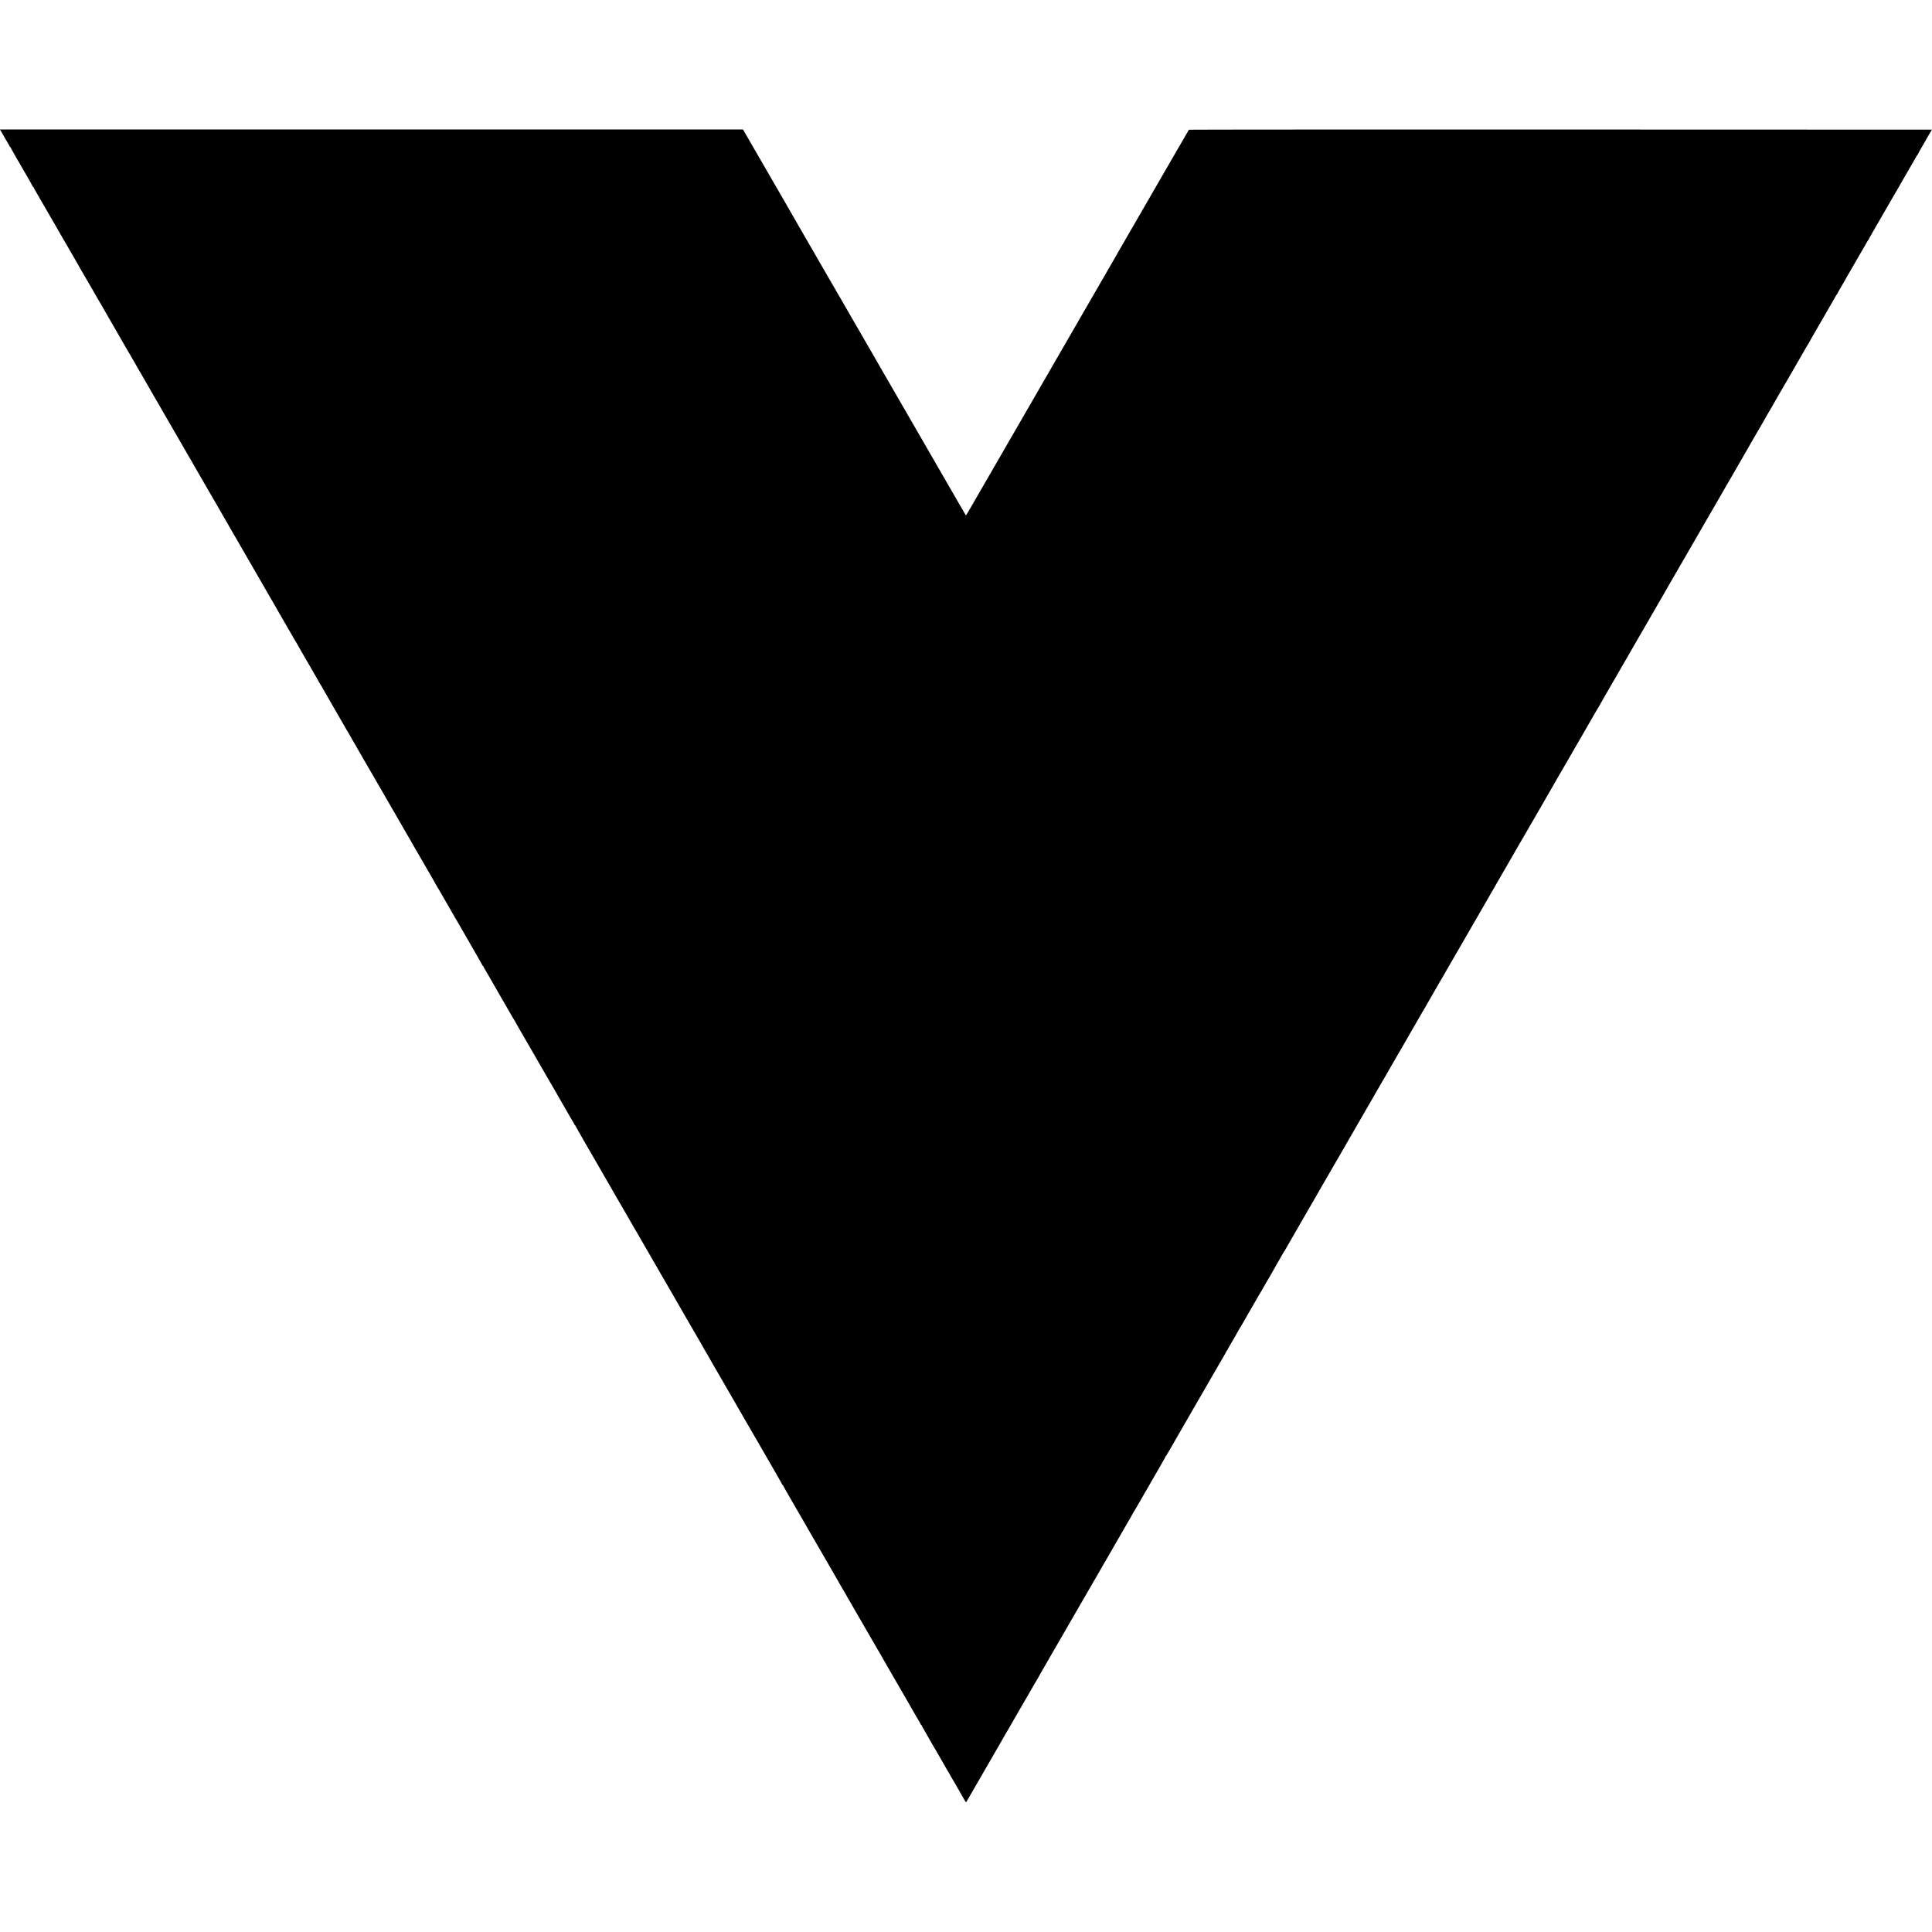
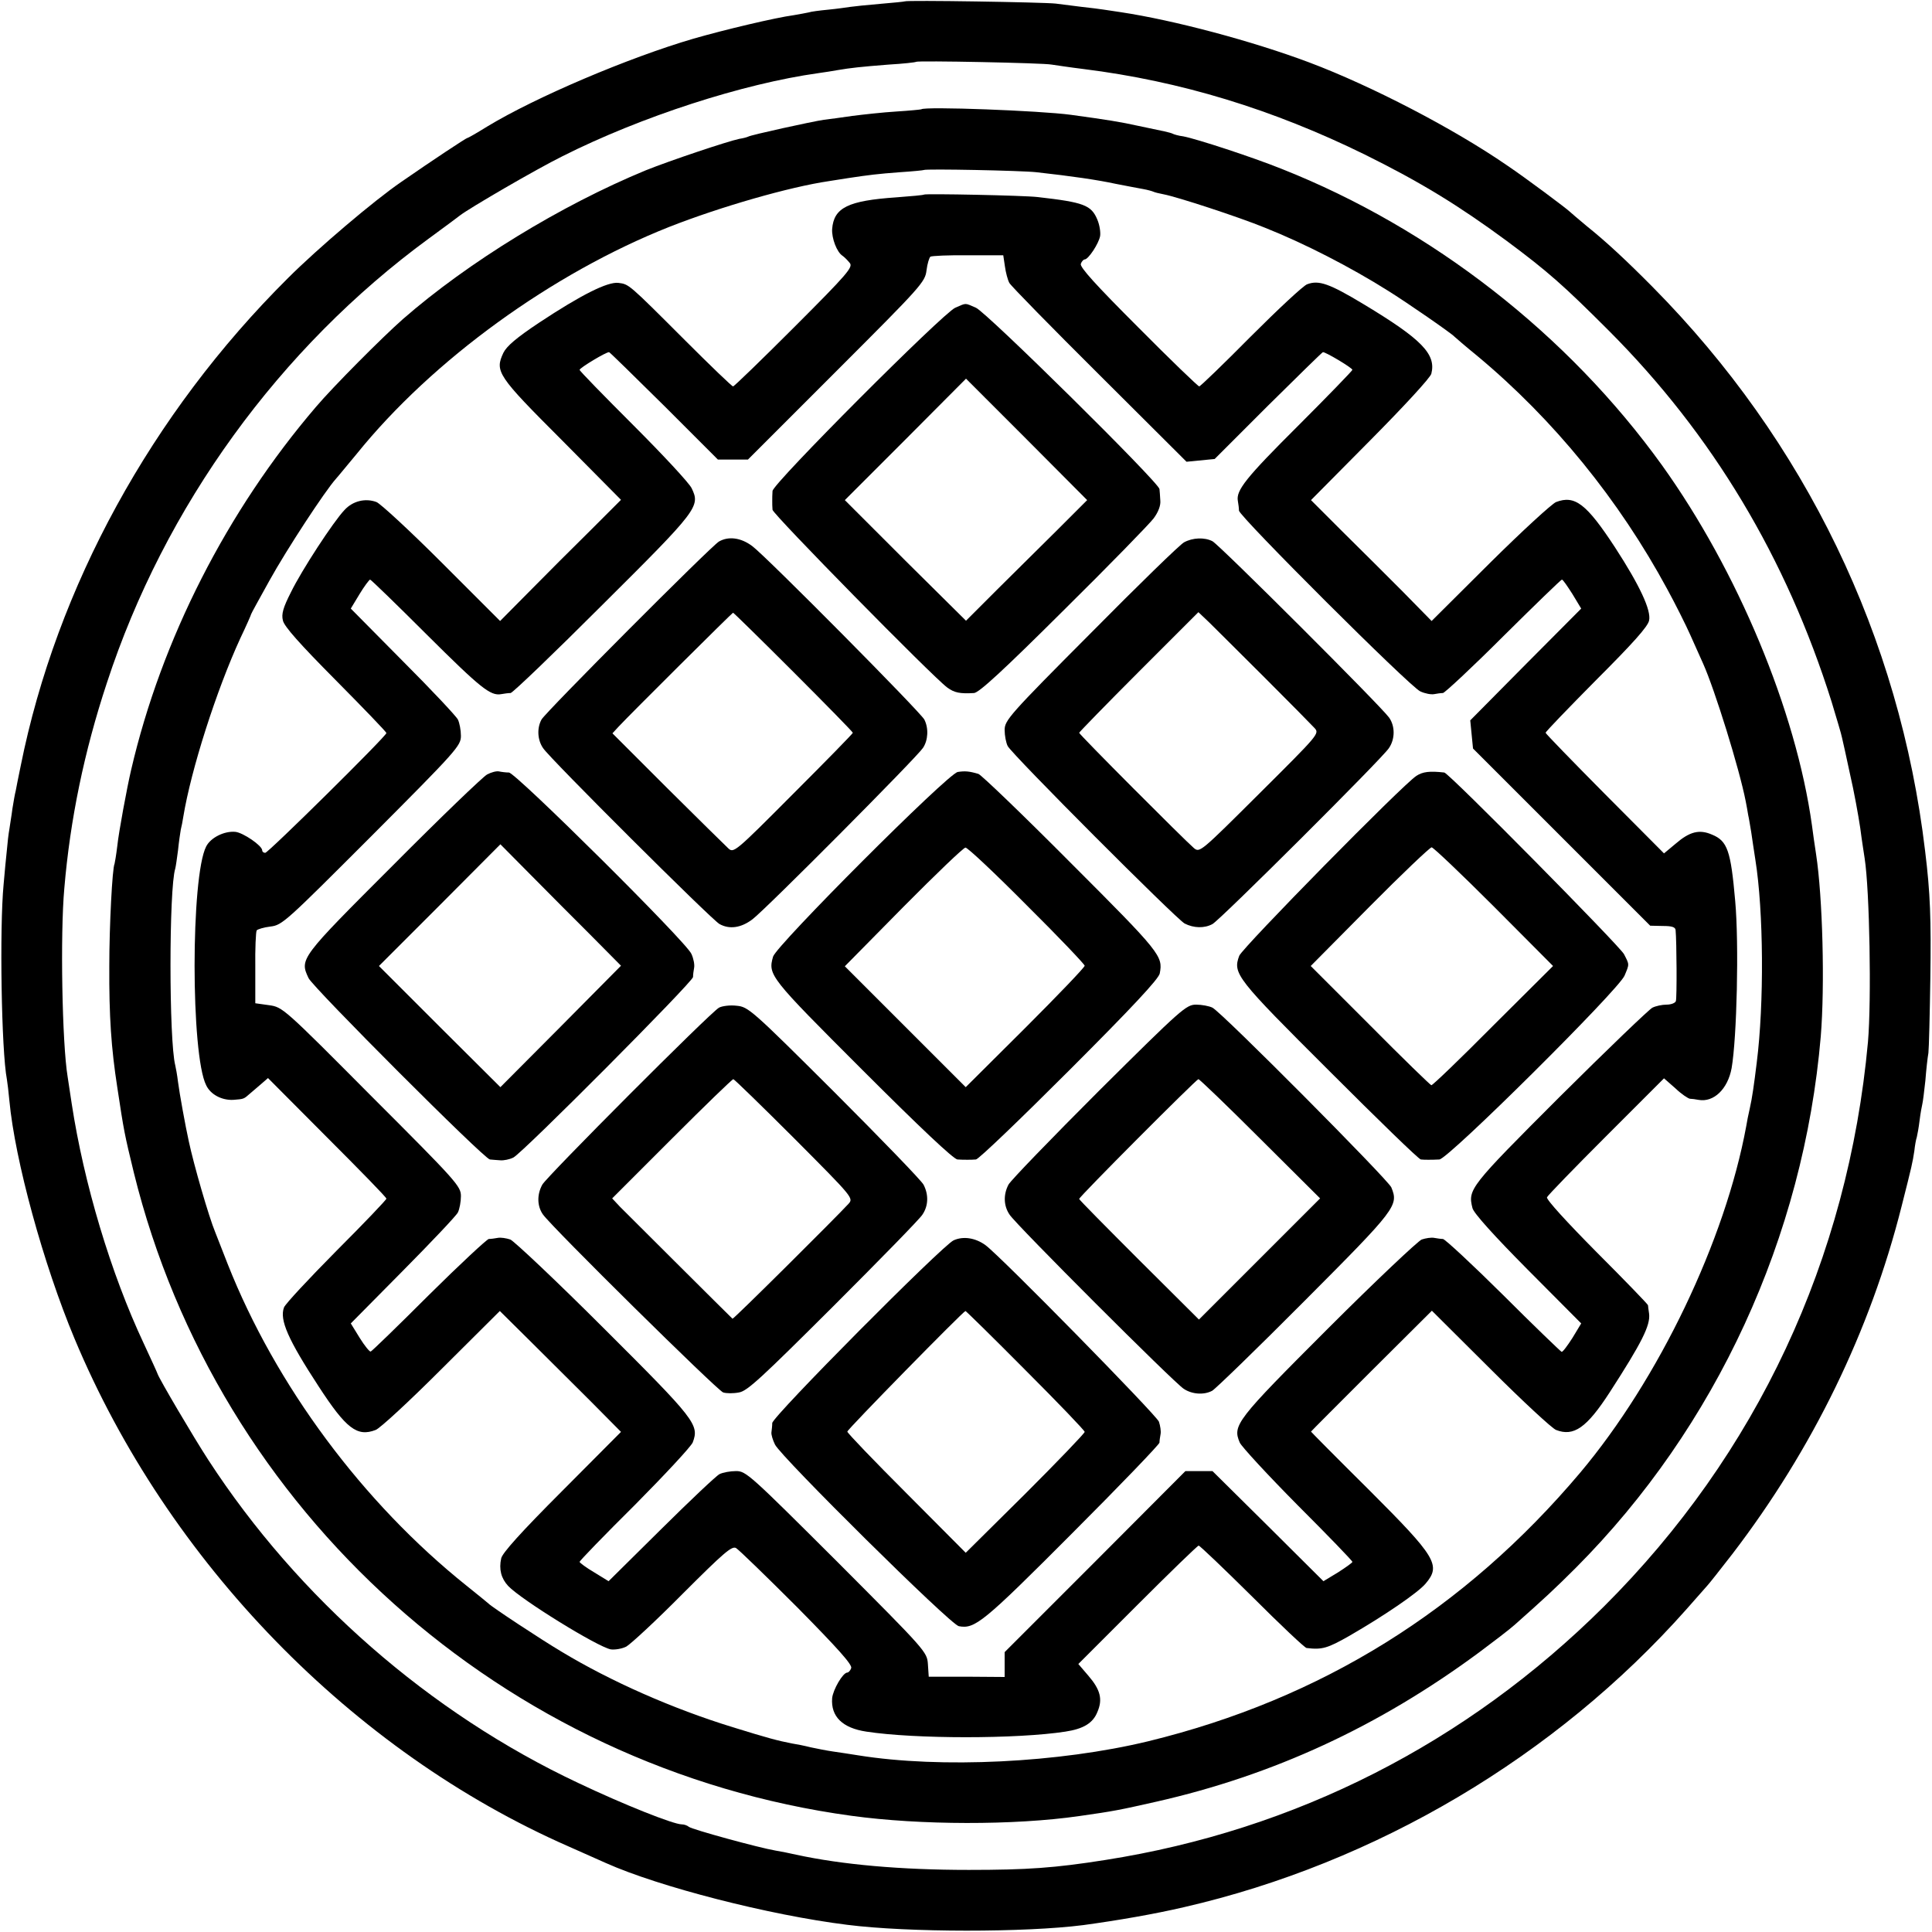
- <svg xmlns="http://www.w3.org/2000/svg" version="1.0" width="16pt" height="16pt" viewBox="0 0 16 16" preserveAspectRatio="xMidYMid meet">
-   <g transform="translate(0,16) scale(0.00032,-0.00032)" fill="#000000" stroke="none">
-     <path d="M18 46618 c45 -75 122 -207 122 -211 0 -2 25 -45 55 -95 30 -50 55 -96 55 -102 0 -5 5 -10 10 -10 6 0 10 -4 10 -9 0 -5 73 -135 161 -288 89 -153 173 -298 187 -323 14 -25 32 -57 41 -72 88 -149 187 -324 189 -335 2 -7 8 -13 13 -13 5 0 9 -4 9 -10 0 -5 46 -89 103 -187 175 -302 490 -846 507 -876 8 -16 20 -36 25 -45 28 -46 290 -498 339 -585 13 -23 74 -129 136 -236 61 -107 123 -215 137 -240 14 -25 29 -50 33 -56 5 -5 23 -37 40 -70 18 -33 38 -67 44 -75 11 -16 21 -33 63 -109 14 -25 29 -50 33 -56 4 -5 21 -35 38 -65 55 -100 261 -455 269 -465 4 -5 14 -21 20 -35 15 -29 41 -75 103 -180 24 -41 52 -88 60 -105 9 -16 57 -100 107 -185 112 -193 362 -626 380 -660 8 -14 23 -38 33 -55 11 -16 23 -37 27 -45 4 -8 26 -46 48 -85 23 -38 53 -90 67 -115 46 -81 64 -113 178 -310 62 -107 121 -210 132 -227 37 -67 56 -99 85 -148 16 -27 32 -57 36 -65 4 -8 15 -27 25 -42 9 -15 53 -89 96 -165 44 -76 177 -307 296 -513 120 -206 268 -463 330 -570 131 -227 117 -203 200 -348 36 -62 73 -125 82 -140 10 -15 21 -34 25 -42 4 -8 20 -37 36 -65 17 -27 38 -65 48 -82 49 -85 64 -111 87 -153 13 -25 28 -49 32 -55 4 -5 78 -134 165 -285 87 -151 166 -288 176 -305 10 -16 26 -43 35 -59 9 -17 125 -217 257 -445 132 -229 253 -441 270 -471 17 -30 45 -79 64 -108 18 -29 33 -54 33 -57 0 -2 20 -37 44 -77 24 -40 123 -212 221 -383 97 -170 190 -330 205 -355 16 -25 39 -65 53 -90 13 -25 81 -144 152 -265 70 -121 137 -238 150 -260 12 -22 37 -65 55 -95 18 -30 43 -73 55 -95 12 -22 48 -85 80 -140 77 -132 163 -280 190 -330 13 -22 71 -123 130 -225 59 -102 116 -199 126 -217 10 -17 29 -50 43 -72 15 -22 26 -43 26 -45 0 -2 27 -50 60 -106 33 -56 60 -103 60 -105 0 -2 55 -98 90 -155 8 -14 182 -316 239 -414 13 -22 45 -79 72 -124 27 -46 49 -86 49 -89 0 -2 14 -24 30 -48 16 -24 30 -46 30 -49 0 -5 74 -135 100 -176 5 -8 24 -42 43 -75 50 -88 58 -101 262 -455 104 -179 199 -345 213 -370 14 -25 28 -49 32 -55 4 -5 17 -26 28 -45 10 -19 62 -109 114 -200 114 -197 133 -230 170 -295 16 -27 33 -57 38 -65 17 -28 96 -165 103 -180 4 -8 16 -28 26 -45 10 -16 77 -131 148 -255 72 -124 181 -313 243 -420 62 -107 121 -209 131 -227 35 -62 323 -560 392 -678 38 -66 83 -145 100 -175 16 -30 33 -59 37 -65 4 -5 17 -27 29 -47 34 -61 56 -100 90 -156 17 -29 31 -55 31 -57 0 -2 17 -32 39 -67 21 -35 134 -229 251 -433 117 -203 235 -407 261 -451 27 -45 49 -85 49 -88 0 -4 8 -19 19 -34 15 -21 200 -341 309 -533 10 -19 33 -58 51 -87 17 -29 31 -54 31 -56 0 -2 25 -44 55 -94 30 -50 55 -95 55 -98 0 -4 6 -15 14 -23 7 -9 27 -41 43 -71 17 -30 170 -297 342 -594 171 -296 311 -542 311 -547 0 -5 5 -9 10 -9 6 0 10 -4 10 -10 0 -5 22 -47 49 -92 27 -46 58 -99 68 -118 24 -43 81 -140 93 -160 5 -8 66 -114 135 -235 69 -121 130 -227 135 -235 12 -21 259 -447 283 -490 10 -19 28 -47 38 -62 11 -14 19 -29 19 -32 0 -3 37 -69 83 -148 99 -170 305 -526 337 -583 13 -22 31 -53 41 -70 11 -16 22 -37 26 -45 7 -14 82 -146 103 -180 14 -24 181 -311 205 -355 13 -22 46 -80 75 -130 29 -49 64 -110 78 -135 14 -25 51 -88 82 -140 31 -52 59 -102 63 -110 4 -8 18 -33 31 -55 205 -353 284 -489 309 -535 17 -30 45 -78 62 -106 18 -28 36 -60 39 -72 4 -12 12 -22 17 -22 5 0 9 -4 9 -10 0 -5 109 -197 241 -427 133 -230 250 -431 259 -448 51 -90 222 -385 280 -485 37 -63 78 -135 92 -160 14 -25 67 -117 118 -205 51 -88 101 -175 111 -193 34 -58 55 -95 149 -257 51 -88 101 -173 110 -190 9 -16 76 -131 147 -255 72 -124 140 -241 151 -260 61 -108 281 -489 355 -615 38 -66 77 -133 87 -150 35 -63 91 -161 100 -175 14 -23 99 -169 128 -220 54 -97 135 -235 142 -245 4 -5 20 -32 35 -60 26 -48 238 -416 276 -480 10 -16 26 -46 37 -65 30 -53 382 -661 403 -695 10 -16 22 -37 26 -45 4 -8 26 -48 50 -88 24 -41 43 -75 43 -77 0 -2 22 -40 50 -85 27 -45 50 -84 50 -86 0 -3 38 -69 83 -147 84 -142 302 -520 340 -587 10 -19 34 -60 52 -90 18 -30 44 -75 57 -100 14 -25 45 -79 70 -120 25 -41 56 -96 70 -121 14 -25 77 -133 138 -240 62 -107 122 -210 132 -229 25 -43 310 -535 337 -581 11 -19 26 -45 34 -59 17 -32 238 -414 266 -460 11 -19 24 -41 28 -49 3 -7 75 -133 160 -278 84 -146 153 -269 153 -274 0 -5 5 -9 10 -9 6 0 10 -4 10 -10 0 -5 82 -150 181 -322 182 -314 201 -346 240 -415 12 -21 80 -139 152 -263 71 -124 141 -245 155 -270 14 -25 28 -49 32 -55 6 -8 145 -248 220 -380 37 -66 209 -362 229 -395 11 -19 24 -42 28 -49 4 -8 67 -118 140 -243 73 -125 133 -230 133 -233 0 -2 15 -28 33 -57 19 -29 47 -78 64 -108 17 -30 53 -93 79 -139 53 -90 82 -141 157 -272 82 -142 115 -199 381 -659 142 -245 268 -463 281 -485 12 -22 71 -125 132 -230 60 -104 172 -298 248 -430 76 -132 146 -253 156 -270 11 -16 22 -36 26 -44 3 -8 30 -54 60 -103 29 -49 53 -91 53 -93 0 -3 18 -34 40 -70 22 -36 40 -67 40 -69 0 -2 37 -66 81 -142 45 -77 98 -168 119 -204 20 -36 47 -81 58 -100 12 -19 27 -47 33 -62 6 -16 15 -28 20 -28 5 0 9 -4 9 -9 0 -6 63 -118 140 -251 77 -133 140 -243 140 -245 0 -2 18 -33 41 -70 22 -37 49 -83 60 -101 10 -19 29 -51 40 -71 25 -45 109 -189 126 -218 7 -11 17 -29 22 -40 6 -11 22 -38 35 -60 14 -22 37 -62 52 -90 14 -27 35 -62 45 -77 11 -14 19 -29 19 -32 0 -3 18 -35 40 -71 22 -36 40 -67 40 -69 0 -2 19 -35 42 -72 23 -38 55 -94 72 -124 26 -47 139 -244 171 -298 6 -9 21 -36 34 -60 28 -48 37 -51 51 -19 6 12 19 36 29 52 10 17 27 46 38 65 11 19 104 181 208 360 103 179 199 345 213 370 14 25 42 74 64 109 21 34 38 65 38 67 0 2 18 33 40 69 22 36 40 67 40 69 0 3 177 310 199 346 16 26 136 234 140 244 2 5 25 44 52 88 27 44 49 81 49 84 0 2 18 34 40 70 22 36 40 67 40 69 0 2 20 36 43 77 35 58 169 289 297 513 9 17 50 86 90 155 40 69 86 150 103 180 16 30 35 62 41 70 6 8 16 24 22 35 35 64 72 129 167 293 59 100 116 199 127 220 11 20 30 53 41 72 43 72 1070 1850 1121 1940 14 25 65 113 113 195 48 83 96 166 107 185 10 19 28 50 38 68 11 18 73 124 137 235 64 111 175 303 246 427 71 124 173 299 225 390 52 91 116 202 143 248 27 45 49 85 49 89 0 4 6 14 14 22 7 9 28 43 46 76 26 47 251 436 378 655 11 19 29 51 40 70 11 19 101 176 201 348 99 172 181 317 181 323 0 5 5 9 10 9 6 0 10 5 10 11 0 6 8 23 18 37 11 15 32 52 49 82 16 30 130 228 253 440 122 212 234 405 248 430 13 25 39 70 57 100 39 65 69 117 130 225 25 44 50 87 55 95 12 19 78 134 220 380 61 107 129 224 150 260 161 277 222 382 246 425 15 28 47 83 71 123 24 41 43 78 43 83 0 5 4 9 8 9 4 0 13 12 19 28 7 15 23 45 36 67 66 110 277 478 277 483 0 3 6 13 14 21 7 9 27 41 43 71 17 30 45 80 63 110 34 57 375 649 394 685 6 11 16 27 22 35 6 8 26 42 44 75 18 33 41 74 51 90 10 17 24 41 32 55 54 97 72 128 88 152 11 14 19 28 19 30 0 3 79 141 175 308 96 167 175 305 175 308 0 3 6 13 14 21 7 9 26 39 41 66 33 60 276 483 338 587 24 40 46 80 50 88 4 8 13 24 20 35 14 23 95 163 125 215 11 19 52 91 92 160 40 69 80 139 90 155 9 17 103 179 207 360 105 182 200 346 211 365 103 181 463 802 489 845 7 11 15 27 19 35 4 8 29 51 55 95 64 110 828 1433 848 1470 9 17 24 41 33 55 9 14 29 48 45 77 15 28 52 93 82 145 30 51 62 107 71 123 17 30 231 398 400 690 51 88 103 179 115 202 12 23 26 48 32 55 6 7 24 38 40 68 17 30 61 107 98 170 37 63 84 144 103 180 19 36 41 72 48 81 8 8 14 18 14 21 0 4 27 51 59 106 32 55 72 124 89 154 16 29 71 125 122 213 51 88 104 180 118 205 13 25 28 50 32 55 4 6 17 26 28 45 11 19 45 80 77 135 31 55 66 116 77 135 11 19 88 152 171 295 401 694 620 1072 650 1125 11 19 87 152 170 295 83 143 158 273 166 288 9 16 21 36 26 45 6 9 31 52 55 96 25 43 54 94 66 115 11 20 95 164 186 321 91 157 173 299 182 315 9 17 26 46 37 65 12 19 66 114 121 210 56 96 108 186 117 200 8 14 24 40 34 59 24 45 383 664 412 713 5 9 17 29 26 45 15 28 120 210 241 419 36 61 68 117 72 125 4 8 12 23 19 34 35 57 245 420 262 453 11 20 35 61 53 90 17 29 32 54 32 56 0 3 28 51 62 108 33 57 70 119 80 138 10 19 23 42 28 50 5 8 32 53 59 100 27 47 149 258 271 470 122 212 234 405 248 430 30 53 62 108 80 135 6 11 15 27 19 35 4 8 85 150 181 315 96 165 187 323 202 350 31 56 116 202 130 225 5 8 25 42 43 75 19 33 92 159 162 280 149 257 157 271 202 350 19 33 38 67 43 75 9 14 228 392 275 475 12 22 55 96 95 165 40 69 80 139 90 155 24 42 202 350 221 383 9 15 27 47 41 72 14 25 75 131 136 236 61 106 121 210 134 232 99 172 271 470 279 482 5 8 23 40 40 70 18 30 81 141 142 245 60 105 121 210 135 235 14 25 71 124 127 220 56 96 143 247 194 335 51 88 96 167 102 175 14 24 180 311 204 355 23 43 340 590 356 615 5 8 50 87 101 175 171 301 517 898 582 1008 25 43 46 81 46 83 0 2 12 23 27 47 14 23 40 67 56 97 16 30 35 62 42 70 7 8 15 22 18 30 4 8 20 38 37 65 16 28 33 57 37 65 6 12 111 196 143 250 5 8 55 95 112 193 57 98 113 195 126 215 12 20 27 46 32 57 6 11 14 27 20 35 5 8 76 130 156 270 80 140 165 287 187 325 23 39 52 90 66 115 13 25 30 52 37 61 8 8 14 18 14 21 0 4 41 77 92 165 50 87 175 302 276 478 101 176 208 360 236 408 28 49 67 117 86 152 19 35 41 70 48 77 6 6 12 15 12 19 0 7 124 224 167 291 12 21 23 40 23 42 0 2 21 40 46 83 26 43 55 92 64 109 54 95 327 568 354 614 19 30 45 75 59 100 71 128 82 145 89 148 4 2 8 8 8 13 0 5 42 82 94 172 311 538 496 858 518 897 14 25 40 70 58 100 18 30 42 71 53 90 10 19 79 139 152 265 73 127 142 246 153 265 10 19 43 76 72 125 29 50 63 108 75 130 65 116 80 140 87 143 4 2 8 8 8 12 0 8 114 212 140 250 6 8 14 24 20 35 5 11 54 97 108 190 l100 170 -9611 3 c-5286 1 -9614 -1 -9618 -5 -5 -6 -419 -719 -619 -1068 -89 -155 -267 -463 -323 -560 -38 -66 -81 -140 -95 -165 -31 -56 -263 -457 -526 -910 -110 -190 -224 -388 -254 -440 -29 -52 -61 -109 -71 -125 -23 -39 -243 -420 -268 -465 -11 -19 -204 -352 -428 -740 -224 -388 -477 -826 -563 -975 -85 -148 -185 -322 -222 -385 -37 -63 -120 -207 -185 -320 -65 -113 -177 -306 -248 -430 -72 -124 -172 -297 -222 -385 -51 -88 -142 -245 -202 -350 -131 -226 -247 -427 -408 -705 -65 -113 -249 -432 -410 -710 -160 -278 -388 -673 -506 -877 -118 -205 -216 -373 -219 -373 -3 0 -52 82 -109 183 -58 100 -144 250 -192 332 -95 164 -402 696 -647 1120 -85 149 -228 396 -317 550 -212 365 -982 1700 -1008 1745 -10 19 -43 76 -72 125 -29 50 -64 110 -77 135 -14 25 -63 110 -110 190 -47 80 -96 165 -110 190 -14 25 -99 171 -188 325 -89 154 -174 300 -188 325 -13 25 -64 113 -112 195 -48 83 -140 242 -205 355 -65 113 -183 317 -263 454 -79 137 -152 264 -163 282 -50 89 -335 583 -354 614 -12 19 -34 58 -50 85 -15 28 -129 226 -253 440 -124 215 -235 408 -247 430 -12 22 -69 121 -127 220 -58 99 -226 389 -373 645 -148 256 -324 561 -392 678 -67 117 -134 232 -147 255 -13 23 -33 59 -46 80 l-22 37 -9615 0 -9615 0 20 -32z" />
+ <svg xmlns="http://www.w3.org/2000/svg" version="1.0" width="700pt" height="700pt" viewBox="0 0 700 700" preserveAspectRatio="xMidYMid meet">
+   <g transform="translate(0,700) scale(0.1,-0.1)" fill="#000000" stroke="none">
+     <path d="M3278 6995 c-1 -1 -42 -5 -89 -9 -47 -4 -96 -9 -109 -11 -13 -2 -48 -7 -79 -10 -31 -3 -63 -7 -71 -10 -8 -2 -32 -6 -54 -10 -67 -9 -252 -53 -363 -85 -236 -69 -572 -212 -747 -318 -37 -23 -70 -42 -73 -42 -4 0 -128 -82 -239 -159 -98 -67 -303 -241 -411 -349 -494 -491 -838 -1119 -968 -1767 -8 -38 -16 -79 -18 -90 -3 -11 -8 -40 -12 -65 -3 -25 -9 -58 -11 -74 -3 -16 -7 -50 -9 -75 -3 -25 -8 -82 -12 -126 -15 -157 -8 -603 12 -706 2 -11 6 -45 9 -77 20 -215 123 -592 236 -862 338 -809 1006 -1496 1790 -1840 52 -23 113 -50 135 -60 192 -86 592 -189 875 -224 221 -28 644 -28 855 -1 125 17 258 40 365 65 696 160 1347 546 1820 1079 36 41 70 79 75 85 6 6 47 58 92 116 290 379 499 807 613 1260 38 150 39 155 46 200 2 19 6 42 9 50 2 8 7 35 10 60 3 25 8 52 10 60 2 8 7 47 11 85 3 39 8 84 11 100 2 17 5 138 7 270 3 216 0 308 -19 462 -92 775 -434 1484 -987 2043 -94 95 -168 164 -238 220 -30 25 -57 48 -60 51 -9 10 -163 125 -230 170 -193 133 -491 288 -717 373 -205 77 -490 153 -683 182 -19 3 -46 7 -60 9 -14 2 -50 7 -80 10 -30 4 -73 9 -95 12 -45 5 -541 13 -547 8z m532 -229 c14 -2 66 -10 115 -16 353 -44 686 -146 1020 -310 202 -100 339 -184 513 -312 152 -113 208 -163 372 -327 375 -376 642 -822 806 -1343 18 -60 36 -119 38 -131 3 -12 16 -71 29 -132 14 -60 30 -148 37 -195 6 -47 14 -96 16 -110 18 -115 25 -514 12 -665 -72 -787 -403 -1494 -957 -2046 -498 -495 -1117 -810 -1806 -918 -183 -29 -283 -36 -495 -36 -247 0 -459 19 -625 55 -22 5 -56 12 -75 15 -60 10 -304 77 -314 86 -6 5 -17 9 -26 9 -30 0 -211 72 -375 150 -538 253 -1015 670 -1340 1170 -54 83 -177 292 -184 312 -1 4 -24 54 -50 110 -120 255 -217 581 -261 868 -6 41 -13 86 -15 99 -20 121 -27 517 -12 682 21 249 72 496 154 744 209 640 626 1215 1167 1611 56 41 106 78 112 83 33 26 277 168 372 215 286 144 655 263 927 301 22 3 54 8 70 11 47 8 83 12 185 20 52 3 97 8 99 10 5 5 462 -4 491 -10z" />
+     <path d="M3338 6604 c-2 -1 -42 -5 -90 -8 -49 -3 -121 -11 -160 -16 -40 -6 -86 -12 -103 -14 -41 -6 -265 -55 -274 -61 -4 -2 -18 -6 -32 -8 -43 -9 -252 -79 -339 -114 -308 -127 -644 -333 -880 -539 -75 -66 -254 -246 -315 -318 -322 -376 -560 -842 -670 -1316 -15 -64 -45 -226 -50 -275 -4 -33 -9 -62 -10 -65 -8 -14 -19 -224 -19 -370 -1 -183 7 -298 29 -440 24 -159 26 -169 60 -309 303 -1228 1340 -2158 2600 -2330 248 -34 589 -35 825 -1 127 18 146 22 279 52 424 96 806 272 1170 541 51 38 110 83 129 100 107 95 145 130 222 207 508 510 825 1199 887 1925 15 184 7 503 -17 660 -5 33 -12 80 -15 105 -58 416 -270 923 -543 1304 -341 474 -833 858 -1378 1074 -107 43 -309 109 -357 118 -17 2 -33 7 -37 9 -3 2 -17 6 -31 9 -13 3 -56 12 -95 20 -63 14 -112 22 -244 40 -110 15 -531 31 -542 20z m417 -228 c127 -14 223 -28 287 -42 37 -7 82 -16 100 -19 17 -3 34 -8 38 -10 4 -2 20 -6 36 -9 48 -9 272 -82 367 -121 141 -56 309 -142 447 -229 66 -41 231 -155 240 -166 3 -3 40 -35 83 -70 276 -230 513 -521 688 -845 30 -55 67 -129 83 -165 16 -36 37 -83 47 -105 42 -94 131 -380 154 -498 3 -15 7 -37 9 -50 3 -12 7 -40 11 -62 3 -22 10 -67 15 -100 30 -187 32 -522 5 -735 -10 -82 -17 -130 -25 -165 -5 -22 -11 -51 -13 -65 -76 -414 -317 -917 -601 -1255 -421 -499 -939 -821 -1566 -974 -323 -78 -751 -99 -1050 -51 -30 5 -72 11 -92 14 -21 3 -57 10 -80 15 -24 6 -54 12 -68 14 -52 10 -89 20 -215 59 -218 67 -442 166 -621 274 -74 44 -253 162 -264 174 -3 3 -39 32 -80 65 -375 300 -691 725 -865 1165 -20 52 -41 104 -45 115 -23 55 -78 245 -96 330 -12 54 -34 175 -39 215 -3 25 -8 52 -10 60 -23 90 -23 641 0 713 2 7 6 36 10 66 3 30 8 64 10 75 3 12 7 32 9 46 28 171 120 459 207 648 22 46 39 85 39 87 0 2 30 56 66 121 63 114 203 327 241 369 10 11 43 52 75 90 275 341 709 655 1133 823 186 73 436 145 580 166 22 4 54 8 70 11 73 11 105 15 185 21 47 3 86 7 87 8 6 5 355 -2 408 -8z" />
+     <path d="M3348 6295 c-2 -2 -47 -6 -100 -10 -175 -12 -227 -37 -233 -115 -2 -33 17 -84 38 -97 7 -5 18 -16 26 -26 12 -15 -7 -38 -201 -232 -118 -118 -218 -215 -222 -215 -4 0 -82 75 -175 168 -205 205 -202 202 -240 207 -39 5 -135 -43 -289 -145 -81 -54 -116 -84 -128 -108 -32 -68 -22 -83 212 -317 l214 -216 -112 -112 c-62 -61 -161 -160 -219 -219 l-107 -108 -210 210 c-115 115 -223 215 -238 221 -40 15 -86 4 -116 -29 -40 -42 -155 -218 -194 -298 -28 -55 -35 -79 -29 -102 4 -21 61 -85 191 -216 101 -102 184 -188 184 -192 0 -11 -428 -434 -439 -434 -6 0 -11 4 -11 9 0 17 -69 64 -97 67 -40 4 -90 -21 -106 -53 -56 -108 -56 -755 0 -865 16 -34 57 -55 98 -53 40 3 38 3 61 23 11 9 30 26 42 36 l23 20 214 -215 c118 -118 215 -217 215 -222 0 -4 -81 -89 -181 -189 -99 -100 -185 -192 -190 -205 -17 -45 15 -117 126 -287 99 -152 139 -183 206 -157 15 5 122 104 238 220 l212 211 109 -108 c59 -59 158 -157 219 -218 l111 -112 -214 -215 c-148 -148 -216 -224 -220 -243 -9 -40 0 -73 25 -100 47 -50 324 -221 372 -230 15 -2 40 2 56 10 16 9 108 94 204 191 150 150 179 175 194 166 10 -6 109 -102 221 -214 147 -149 201 -209 196 -221 -3 -9 -10 -16 -14 -16 -16 0 -52 -62 -55 -93 -5 -66 37 -108 124 -121 176 -27 546 -27 721 0 66 10 100 31 116 71 20 46 11 81 -33 132 l-36 42 214 214 c118 118 218 215 222 215 4 0 91 -83 194 -185 102 -102 191 -186 197 -186 56 -7 76 -1 155 44 128 74 248 156 276 189 57 67 39 96 -205 340 -116 115 -210 210 -210 211 0 1 99 100 219 220 l219 218 212 -211 c116 -116 224 -216 238 -221 64 -25 111 8 194 136 117 181 148 243 143 285 -2 14 -4 28 -4 31 -1 4 -84 90 -186 192 -108 109 -183 191 -180 199 3 7 100 107 215 222 l209 209 41 -36 c22 -21 46 -37 53 -38 6 0 21 -2 31 -4 55 -10 106 39 120 115 19 110 27 449 13 605 -16 183 -28 218 -84 241 -46 20 -81 11 -132 -33 l-42 -35 -214 215 c-118 119 -215 219 -215 222 0 4 83 90 184 192 131 131 187 193 191 215 8 37 -34 127 -123 264 -104 159 -146 191 -214 165 -15 -6 -123 -105 -239 -220 l-212 -211 -106 108 c-59 59 -157 157 -219 218 l-112 112 215 217 c121 122 218 227 221 241 18 71 -35 125 -244 251 -126 76 -164 89 -206 73 -14 -5 -106 -91 -205 -190 -98 -99 -182 -180 -186 -180 -4 0 -104 96 -221 214 -154 154 -212 218 -208 230 3 9 10 16 14 16 13 0 51 57 56 85 2 14 -2 40 -10 59 -22 53 -49 63 -216 82 -50 6 -407 13 -412 9z m293 -260 c3 -22 10 -49 16 -60 6 -11 153 -161 327 -334 l315 -314 51 5 51 5 193 193 c107 106 196 193 199 194 8 2 107 -57 107 -64 0 -3 -88 -94 -195 -201 -192 -191 -227 -236 -220 -274 2 -11 4 -27 4 -35 1 -21 621 -640 657 -655 17 -8 39 -12 50 -10 10 2 25 4 32 4 7 1 106 93 219 206 114 113 209 205 212 205 4 0 20 -24 38 -52 l32 -53 -201 -202 -201 -203 5 -51 5 -51 321 -321 321 -321 46 -1 c33 0 45 -4 46 -15 4 -41 5 -247 1 -257 -2 -7 -17 -13 -34 -13 -16 0 -39 -5 -51 -11 -12 -6 -163 -151 -335 -322 -328 -328 -334 -336 -317 -404 4 -18 78 -100 200 -223 l194 -195 -32 -53 c-18 -28 -35 -51 -39 -50 -4 2 -100 94 -212 206 -112 111 -210 202 -218 203 -7 0 -21 2 -32 4 -10 2 -30 -1 -45 -6 -14 -6 -167 -150 -339 -322 -334 -334 -347 -351 -320 -414 7 -15 101 -117 210 -227 109 -109 198 -201 198 -205 0 -3 -24 -20 -52 -38 l-53 -32 -201 200 -201 199 -49 0 -49 0 -327 -328 -328 -328 0 -45 0 -45 -137 1 -138 0 -3 45 c-3 45 -6 48 -330 373 -315 314 -329 327 -365 327 -21 0 -48 -5 -60 -11 -12 -6 -107 -96 -212 -200 l-190 -188 -52 32 c-29 17 -53 35 -53 38 0 4 90 97 200 206 109 110 204 212 210 227 24 64 10 82 -322 413 -172 172 -325 316 -339 322 -15 5 -35 8 -45 6 -11 -2 -25 -4 -33 -4 -7 -1 -105 -92 -217 -203 -112 -112 -207 -204 -211 -205 -4 -1 -22 21 -40 50 l-32 52 188 190 c104 105 194 200 200 212 6 12 11 39 11 59 0 36 -14 52 -323 361 -320 322 -323 324 -372 331 l-50 7 0 128 c-1 70 2 131 5 136 3 4 25 11 50 14 43 5 56 18 367 329 309 310 323 326 323 362 0 20 -5 47 -11 59 -6 12 -96 108 -200 212 l-188 190 32 53 c17 28 35 52 38 52 3 0 96 -90 206 -200 195 -194 230 -222 269 -215 11 2 26 4 34 4 8 1 157 144 332 319 347 345 356 357 324 423 -9 19 -104 121 -211 228 -107 107 -195 197 -195 201 0 7 98 66 107 64 3 -1 93 -89 200 -195 l194 -194 54 0 55 0 321 321 c308 308 321 322 326 365 3 24 10 46 14 49 5 3 66 6 136 5 l128 0 6 -40z" />
+     <path d="M3461 5885 c-45 -20 -661 -637 -662 -664 -1 -12 -1 -28 -1 -36 0 -8 0 -23 1 -32 1 -16 581 -606 633 -644 26 -19 46 -23 97 -20 18 1 107 83 324 299 165 163 312 314 327 334 17 23 26 47 24 65 -1 15 -2 34 -3 41 -2 24 -627 641 -665 657 -42 18 -33 18 -75 0z m371 -804 c-59 -58 -158 -157 -220 -218 l-112 -112 -220 218 -219 219 220 220 219 220 220 -220 219 -220 -107 -107z" />
+     <path d="M2605 5038 c-28 -16 -629 -619 -643 -645 -17 -31 -15 -74 6 -104 24 -37 612 -623 639 -637 36 -20 78 -14 119 17 46 34 594 585 618 621 19 28 21 72 5 103 -15 28 -572 590 -623 628 -41 31 -86 37 -121 17z m270 -473 c118 -118 215 -217 215 -220 0 -3 -97 -102 -216 -221 -213 -214 -216 -216 -236 -197 -11 10 -110 108 -220 217 l-199 199 23 25 c39 42 411 412 414 412 2 0 101 -97 219 -215z" />
+     <path d="M4290 5035 c-14 -7 -166 -155 -337 -328 -297 -298 -313 -317 -313 -352 0 -20 5 -46 11 -58 16 -31 609 -625 641 -643 33 -17 72 -18 101 -2 27 14 615 600 639 637 23 33 23 80 1 111 -27 39 -615 626 -640 639 -29 15 -72 13 -103 -4z m293 -491 c89 -89 170 -171 180 -182 18 -20 15 -23 -199 -236 -214 -213 -217 -216 -238 -199 -36 31 -416 412 -416 418 0 2 97 102 216 221 l216 216 40 -38 c22 -22 113 -112 201 -200z" />
+     <path d="M1765 4194 c-15 -8 -168 -155 -340 -328 -338 -338 -340 -340 -307 -410 17 -35 637 -656 657 -657 8 -1 25 -2 38 -3 12 -1 33 3 47 10 34 17 650 636 651 654 0 8 2 24 4 34 2 11 -2 33 -10 50 -17 42 -636 656 -661 657 -10 0 -27 2 -36 4 -9 2 -28 -3 -43 -11z m374 -581 l111 -112 -218 -220 -219 -220 -220 219 -220 220 220 220 220 221 107 -108 c59 -60 157 -158 219 -220z" />
+     <path d="M3470 4203 c-37 -7 -657 -628 -669 -669 -19 -67 -13 -74 324 -411 208 -208 330 -323 344 -324 11 -1 28 -1 36 -1 8 0 22 0 31 1 9 0 161 146 339 324 227 227 323 330 327 350 12 63 4 74 -321 399 -174 175 -325 320 -336 324 -34 10 -49 11 -75 7z m250 -483 c116 -115 210 -214 210 -219 0 -6 -97 -107 -215 -225 l-216 -215 -219 219 -219 219 212 215 c117 118 218 215 225 215 7 1 107 -93 222 -209z" />
+     <path d="M5132 4189 c-48 -30 -631 -623 -642 -652 -24 -65 -11 -81 328 -419 175 -175 323 -319 330 -319 7 -1 19 -1 27 -1 8 0 26 0 40 1 32 1 649 614 671 666 18 43 18 39 -2 78 -16 30 -634 656 -651 658 -53 6 -78 3 -101 -12z m281 -474 l214 -215 -217 -216 c-119 -120 -220 -217 -224 -216 -4 1 -104 98 -222 217 l-215 215 213 215 c117 118 218 214 225 215 6 0 108 -97 226 -215z" />
+     <path d="M2605 3349 c-33 -19 -624 -612 -640 -641 -20 -36 -19 -78 2 -108 33 -47 632 -638 653 -645 12 -4 38 -4 58 0 30 5 83 55 341 312 168 168 314 317 323 332 22 32 23 73 4 109 -8 15 -154 166 -324 336 -300 299 -311 308 -353 312 -24 3 -53 -1 -64 -7z m273 -474 c214 -215 215 -216 196 -237 -45 -49 -417 -419 -420 -416 -19 18 -386 384 -408 406 l-28 30 216 216 c119 119 219 216 223 216 3 0 103 -97 221 -215z" />
+     <path d="M3982 3048 c-172 -172 -320 -325 -328 -340 -19 -36 -18 -77 4 -109 22 -35 596 -609 631 -631 30 -20 73 -23 103 -7 11 6 162 152 334 325 334 335 342 346 315 412 -13 29 -612 632 -648 651 -12 6 -39 11 -59 11 -36 0 -52 -14 -352 -312z m584 -174 l217 -216 -220 -220 -219 -219 -217 216 c-119 119 -217 218 -217 221 0 8 424 433 432 434 4 0 105 -97 224 -216z" />
+     <path d="M3455 2506 c-41 -19 -655 -637 -657 -662 0 -10 -2 -26 -3 -34 -1 -8 5 -28 13 -44 22 -45 636 -653 666 -658 58 -11 88 13 410 336 174 174 316 322 317 329 0 7 2 20 4 31 2 10 -1 30 -6 45 -10 25 -577 603 -629 640 -36 26 -80 33 -115 17z m260 -470 c118 -118 215 -219 215 -224 0 -5 -97 -106 -215 -224 l-216 -214 -214 215 c-118 118 -215 219 -215 224 0 8 419 435 428 437 2 0 100 -96 217 -214z" />
  </g>
</svg>
